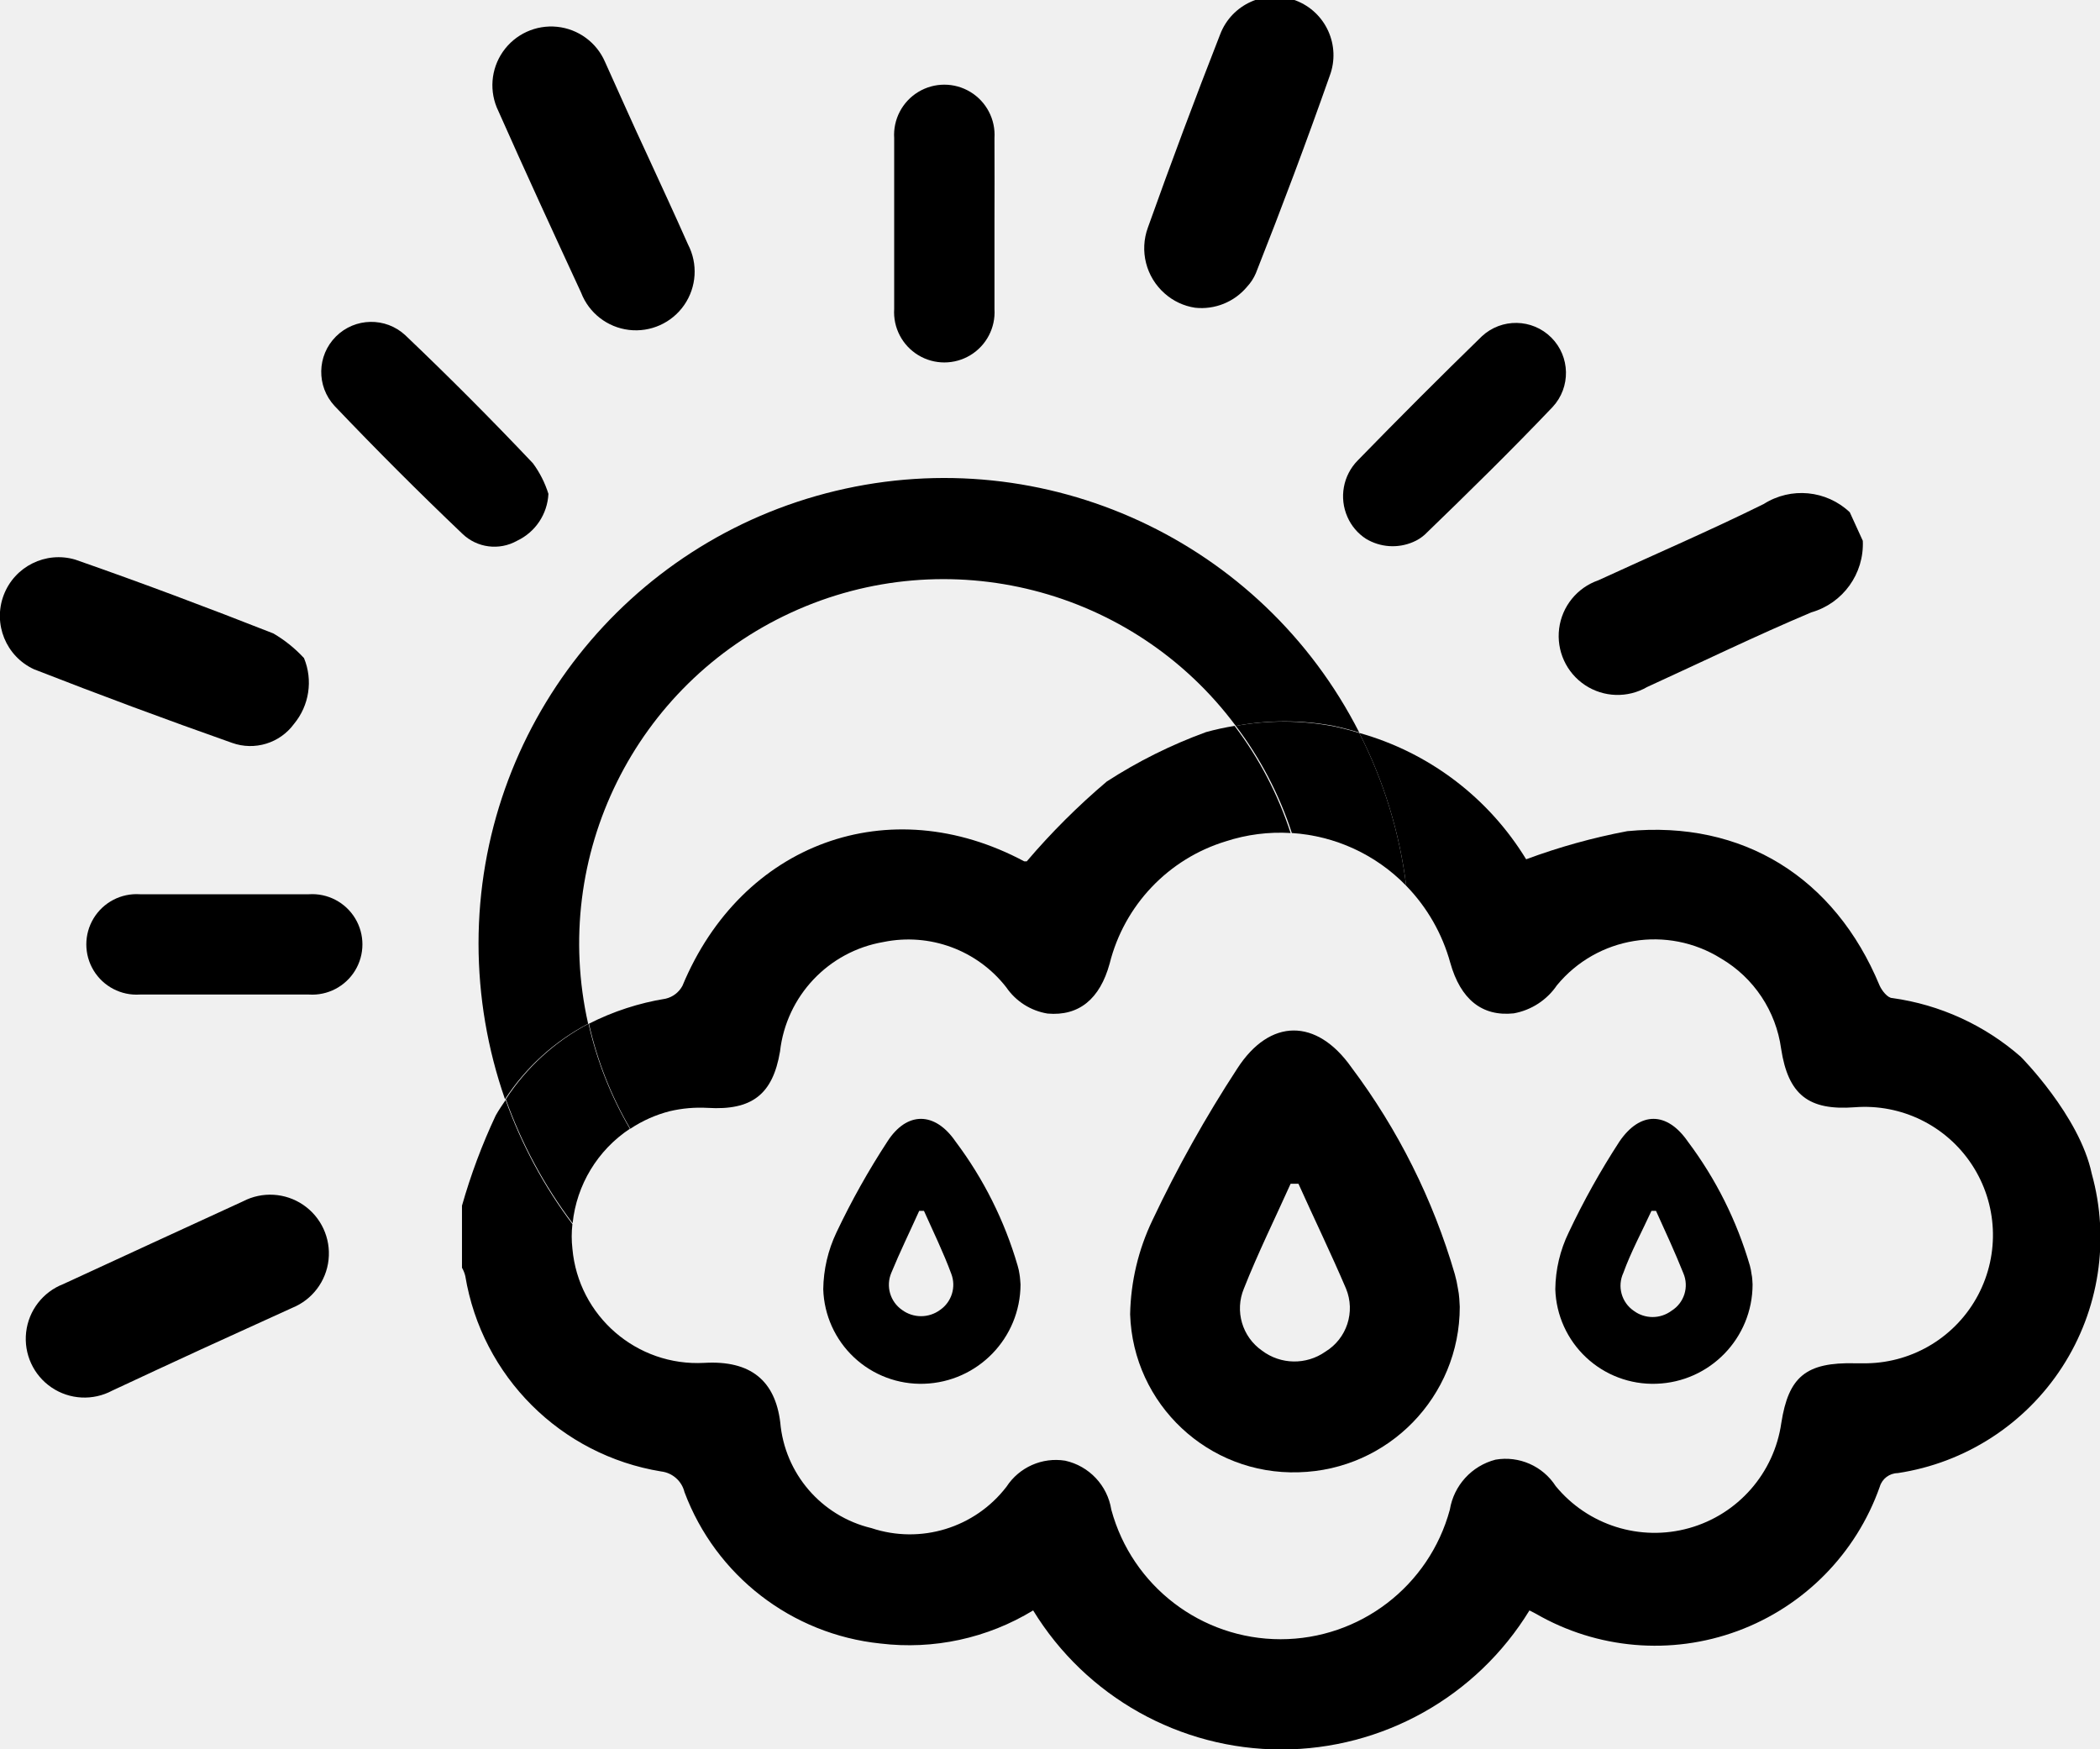
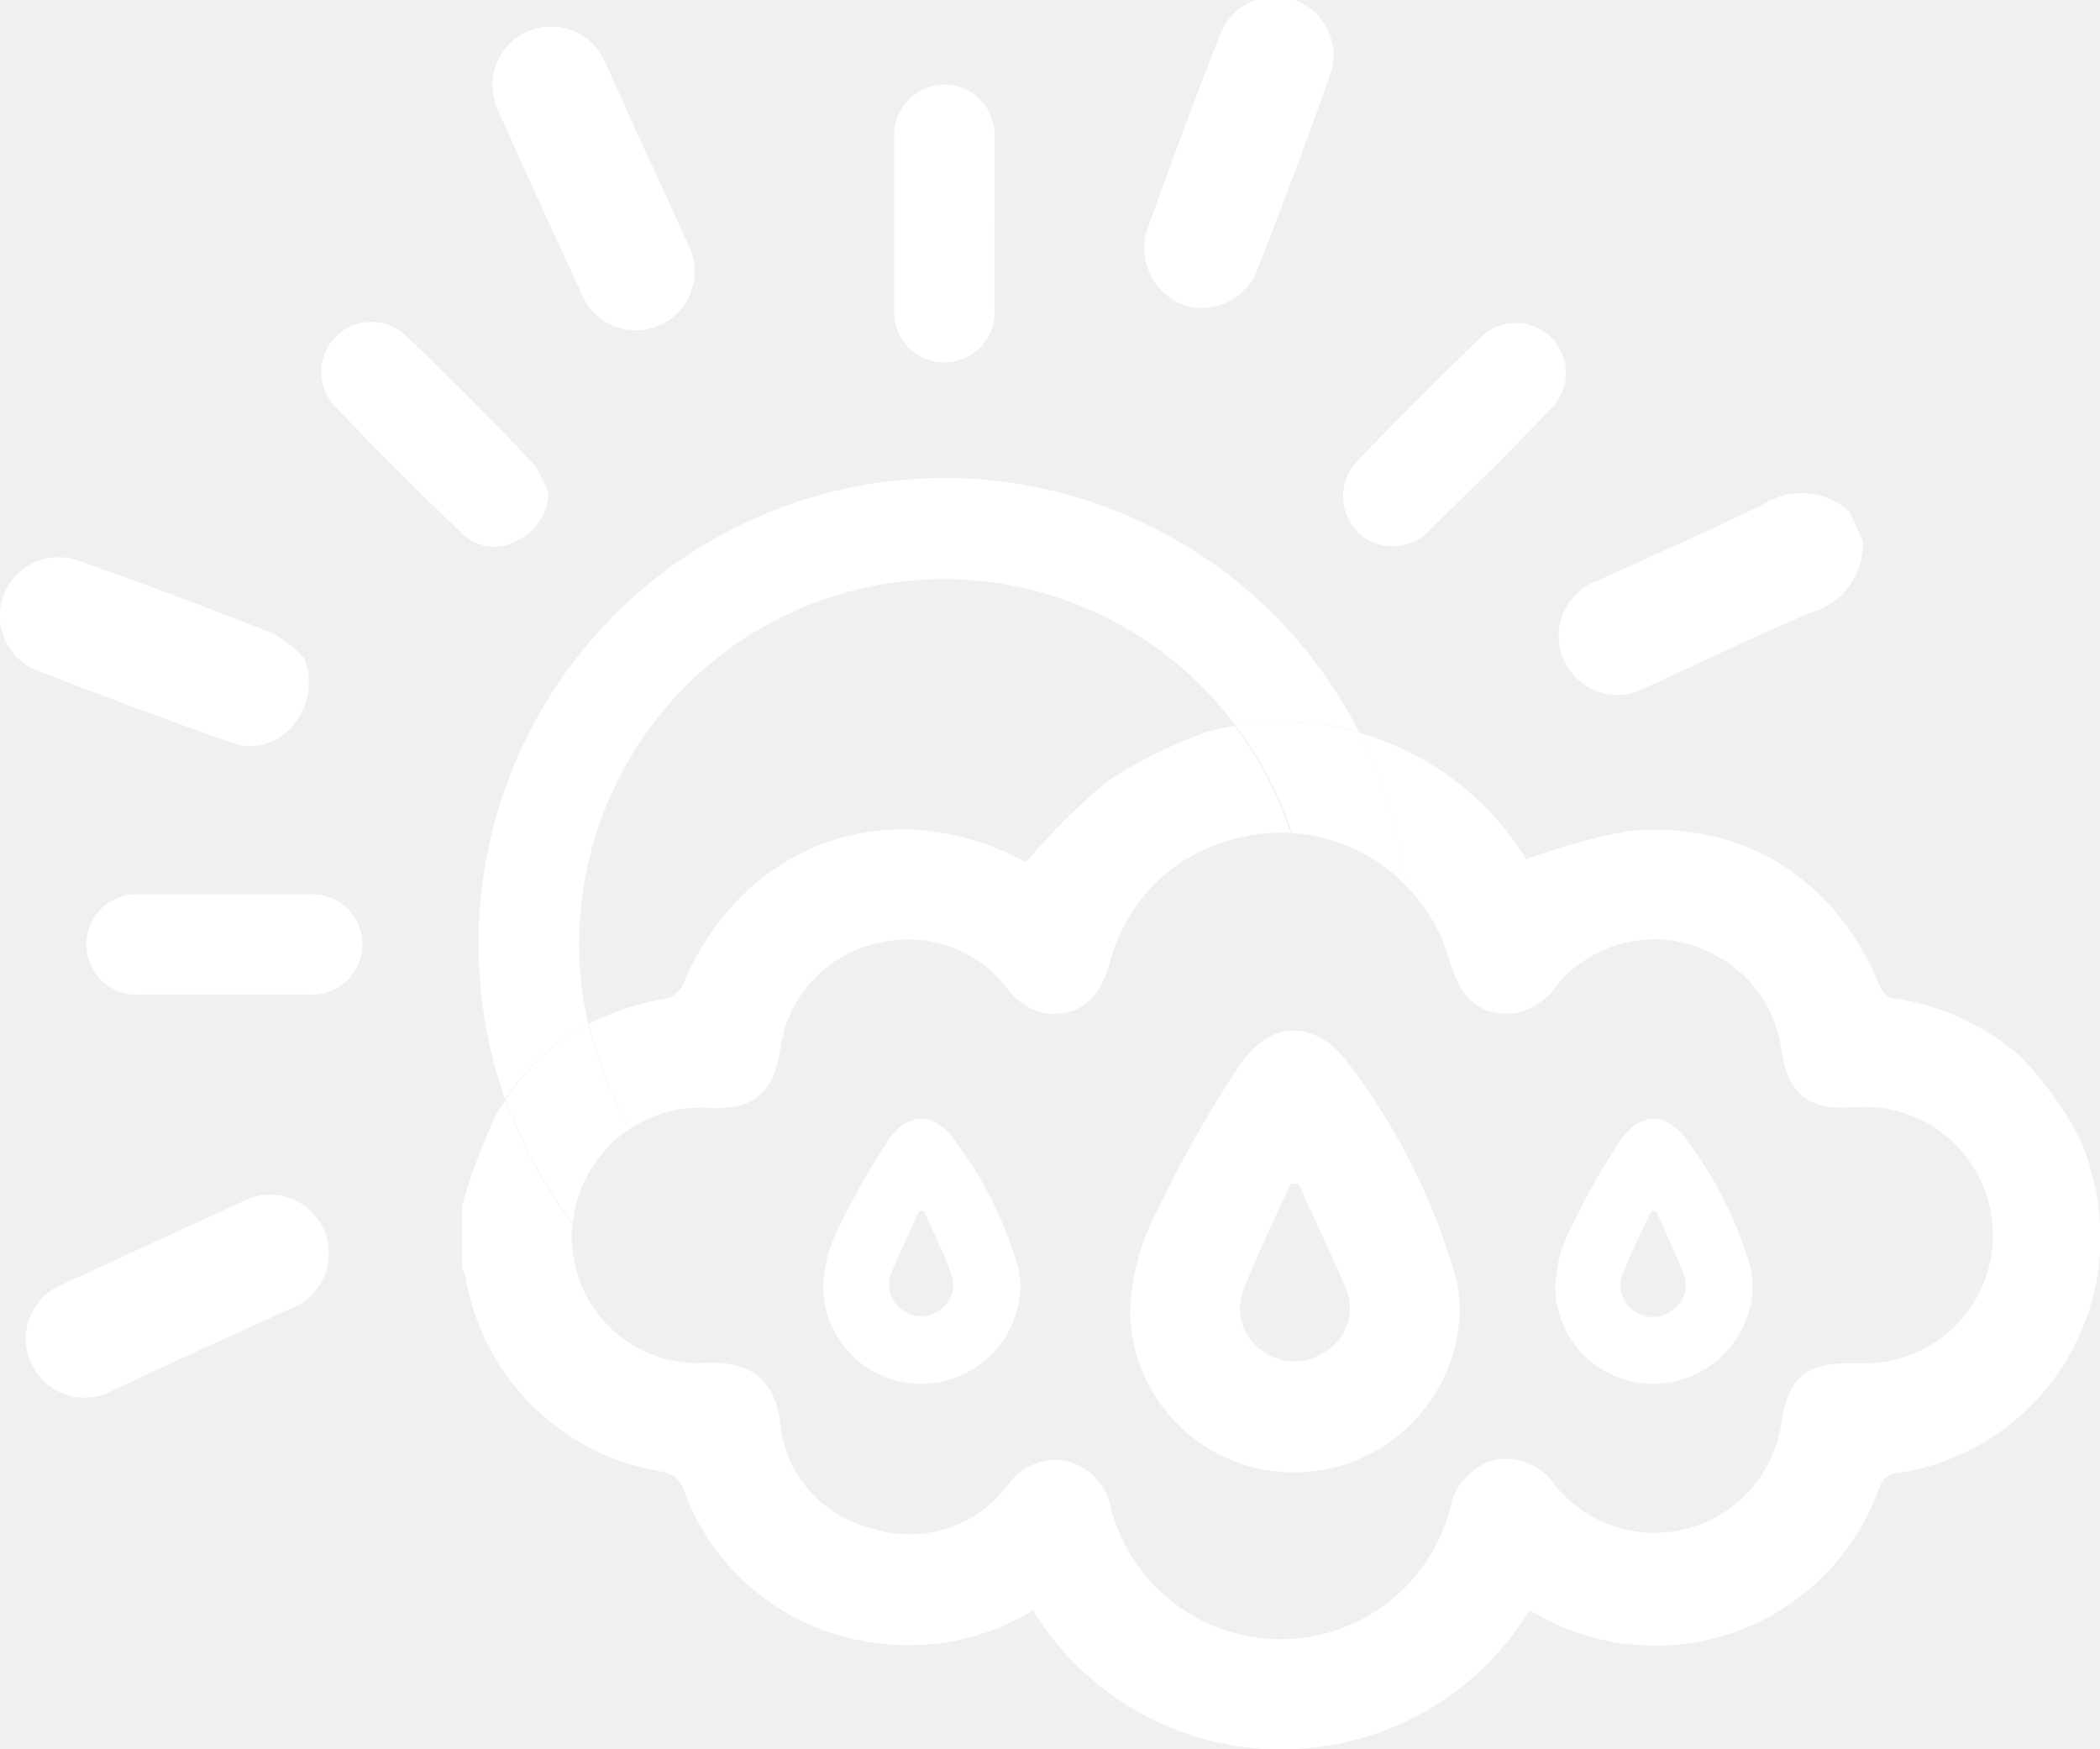
<svg xmlns="http://www.w3.org/2000/svg" viewBox="0 0 101.55 84.55">
-   <defs>
+   <defs fill="#ffffff">
    <style>.cls-1{fill:none;}</style>
  </defs>
  <g id="Layer_2" data-name="Layer 2">
    <g id="Layer_1-2" data-name="Layer 1">
-       <path d="M26.52,23.88A2.65,2.65,0,0,1,25,26.15a2.23,2.23,0,0,1-2.64-.34q-3.15-3-6.18-6.18a2.42,2.42,0,0,1,3.42-3.42q3.15,3,6.17,6.19A5,5,0,0,1,26.52,23.88Z" />
-       <path d="M66.05,26.05A2.4,2.4,0,0,1,65.16,25a2.47,2.47,0,0,1,.5-2.74q3-3.08,6-6a2.42,2.42,0,0,1,3.42,3.42c-2,2.1-4.09,4.15-6.18,6.17a2,2,0,0,1-.57.36A2.5,2.5,0,0,1,66.05,26.05Z" />
-       <path d="M48.09,10.81c0,1.38,0,2.76,0,4.13a2.43,2.43,0,1,1-4.85,0q0-4.12,0-8.26a2.43,2.43,0,1,1,4.85,0C48.1,8.06,48.09,9.44,48.09,10.81Z" />
-       <path d="M10.76,48.09h-4a2.43,2.43,0,1,1,0-4.85c2.73,0,5.45,0,8.18,0a2.43,2.43,0,1,1,0,4.85Z" />
-       <path d="M90.08,26.15a3.44,3.44,0,0,1-2.49,3.46c-2.68,1.13-5.29,2.4-7.94,3.61a2.85,2.85,0,1,1-2.36-5.16c2.67-1.23,5.37-2.39,8-3.69a3.4,3.4,0,0,1,4.16.4Z" />
-       <path d="M14.7,31.82A3.12,3.12,0,0,1,14.22,35a2.62,2.62,0,0,1-3,.92q-4.82-1.7-9.58-3.56a2.84,2.84,0,0,1,2-5.3c3.21,1.12,6.4,2.32,9.58,3.57A6.45,6.45,0,0,1,14.7,31.82Z" />
-       <path d="M57.79,14.88a2.85,2.85,0,0,1-1.47-.69A2.91,2.91,0,0,1,55.51,11Q57.18,6.32,59,1.67a2.83,2.83,0,0,1,5.3,2C63.18,6.85,62,10,60.73,13.21a2.27,2.27,0,0,1-.43.66A2.87,2.87,0,0,1,57.79,14.88Z" />
-       <path d="M31.27,7.43c.67,1.46,1.35,2.92,2,4.39a2.84,2.84,0,1,1-5.17,2.33c-1.35-2.92-2.7-5.85-4-8.78A2.84,2.84,0,1,1,29.26,3C29.94,4.5,30.6,6,31.27,7.43Z" />
-       <path d="M9.74,65.24c-1.44.66-2.87,1.33-4.31,2a2.84,2.84,0,1,1-2.37-5.15q4.33-2,8.69-4a2.84,2.84,0,1,1,2.38,5.15C12.67,63.91,11.2,64.57,9.74,65.24Z" />
-       <path class="cls-1" d="M45.65,63.33A17.75,17.75,0,0,0,63.33,45.66a17.42,17.42,0,0,0-.86-5.38,8.46,8.46,0,0,0-3.13.4,8.28,8.28,0,0,0-5.62,5.91c-.48,1.72-1.5,2.55-3,2.42a3,3,0,0,1-2-1.27,6,6,0,0,0-5.94-2.19,6.06,6.06,0,0,0-5,5.29c-.35,2.09-1.37,2.86-3.5,2.73a6.41,6.41,0,0,0-1.85.16,6.2,6.2,0,0,0-1.91.85A17.76,17.76,0,0,0,45.65,63.33Z" />
-       <path class="cls-1" d="M33,47.67c2.91-6.91,10-9.51,16.63-6.07l.12,0a33.56,33.56,0,0,1,3.87-3.86,23.89,23.89,0,0,1,4.8-2.39,12.72,12.72,0,0,1,1.38-.3A17.61,17.61,0,0,0,28.44,49.5a12.63,12.63,0,0,1,3.71-1.21A1.24,1.24,0,0,0,33,47.67Z" />
-       <path class="cls-1" d="M45.64,68.18a22.42,22.42,0,0,1-18-9,5.27,5.27,0,0,0,0,1.19,6.07,6.07,0,0,0,6.38,5.52c2.25-.12,3.42.87,3.67,2.87a5.77,5.77,0,0,0,4.41,5.12,5.89,5.89,0,0,0,6.53-2,2.85,2.85,0,0,1,2.84-1.26,2.89,2.89,0,0,1,2.23,2.37,8.48,8.48,0,0,0,16.37,0,3,3,0,0,1,2.21-2.4,2.88,2.88,0,0,1,2.91,1.28A6.19,6.19,0,0,0,86.14,68.8c.35-2.22,1.18-2.94,3.58-2.88h.57a6.2,6.2,0,1,0-.6-12.38c-2.24.16-3.22-.61-3.56-2.83a6,6,0,0,0-2.9-4.36,6.1,6.1,0,0,0-7.94,1.29A3.22,3.22,0,0,1,73.2,49c-1.53.16-2.57-.67-3.07-2.45A8.62,8.62,0,0,0,68,42.83a22.21,22.21,0,0,1,.18,2.84A22.5,22.5,0,0,1,45.64,68.18Z" />
-       <path d="M28.44,49.5A17.62,17.62,0,0,1,59.76,35.1a12.92,12.92,0,0,1,4.73,0c.42.09.84.2,1.24.32A22.52,22.52,0,0,0,23.14,45.62a22.89,22.89,0,0,0,1.28,7.53A10.79,10.79,0,0,1,28.44,49.5Z" />
-       <path d="M34.22,53.57c2.13.13,3.15-.64,3.5-2.73a6.06,6.06,0,0,1,5-5.29,6,6,0,0,1,5.94,2.19,3,3,0,0,0,2,1.27c1.51.13,2.53-.7,3-2.42a8.28,8.28,0,0,1,5.62-5.91,8.46,8.46,0,0,1,3.13-.4,17.55,17.55,0,0,0-2.71-5.18,12.72,12.72,0,0,0-1.38.3,23.89,23.89,0,0,0-4.8,2.39,33.56,33.56,0,0,0-3.87,3.86l-.12,0C43,38.16,35.87,40.76,33,47.67a1.24,1.24,0,0,1-.81.62,12.63,12.63,0,0,0-3.71,1.21,17.7,17.7,0,0,0,2,5.08,6.2,6.2,0,0,1,1.91-.85A6.41,6.41,0,0,1,34.22,53.57Z" />
-       <path d="M101.15,56.75c-.59-2.8-3.43-5.65-3.43-5.65a11.91,11.91,0,0,0-6.21-2.84c-.23,0-.51-.36-.62-.61-2.16-5.21-6.61-8-12.2-7.46a30.07,30.07,0,0,0-4.89,1.36,13.82,13.82,0,0,0-8.07-6.11A22.32,22.32,0,0,1,68,42.83a8.62,8.62,0,0,1,2.13,3.72c.5,1.78,1.54,2.61,3.07,2.45a3.22,3.22,0,0,0,2.09-1.36,6.1,6.1,0,0,1,7.94-1.29,6,6,0,0,1,2.9,4.36c.34,2.22,1.32,3,3.56,2.83a6.2,6.2,0,1,1,.6,12.38h-.57c-2.4-.06-3.23.66-3.58,2.88a6.19,6.19,0,0,1-10.91,3.06,2.88,2.88,0,0,0-2.91-1.28A3,3,0,0,0,70.11,73a8.48,8.48,0,0,1-16.37,0,2.89,2.89,0,0,0-2.23-2.37,2.85,2.85,0,0,0-2.84,1.26,5.89,5.89,0,0,1-6.53,2,5.77,5.77,0,0,1-4.41-5.12c-.25-2-1.42-3-3.67-2.87a6.07,6.07,0,0,1-6.38-5.52,5.27,5.27,0,0,1,0-1.19,22.58,22.58,0,0,1-3.23-6c-.16.24-.33.48-.48.75a28.75,28.75,0,0,0-1.63,4.36v3a1.52,1.52,0,0,1,.16.4,11.47,11.47,0,0,0,9.47,9.45,1.32,1.32,0,0,1,1.13,1,11.37,11.37,0,0,0,9.47,7.32,11.54,11.54,0,0,0,7.39-1.6,14.07,14.07,0,0,0,24,0l.31.16a11.52,11.52,0,0,0,16.63-6.14.92.92,0,0,1,.87-.66A11.52,11.52,0,0,0,101.15,56.75Z" />
-       <path d="M59.76,35.1a17.55,17.55,0,0,1,2.71,5.18A8.46,8.46,0,0,1,68,42.83a22.32,22.32,0,0,0-2.27-7.39c-.4-.12-.82-.23-1.24-.32A12.92,12.92,0,0,0,59.76,35.1Z" />
-       <path d="M30.46,54.58a17.7,17.7,0,0,1-2-5.08,10.79,10.79,0,0,0-4,3.65,22.58,22.58,0,0,0,3.23,6A6.26,6.26,0,0,1,30.46,54.58Z" />
-       <path d="M70.59,63.19a8,8,0,0,1-7.79,8,7.9,7.9,0,0,1-8.15-7.64A11,11,0,0,1,55.73,59a61.21,61.21,0,0,1,4.1-7.33c1.58-2.45,3.84-2.44,5.52-.06a31.18,31.18,0,0,1,5,10,5.67,5.67,0,0,1,.15.69C70.57,62.62,70.58,63,70.59,63.19Zm-7.8-5.95h-.38c-.76,1.69-1.58,3.35-2.26,5.07a2.49,2.49,0,0,0,.88,3,2.6,2.6,0,0,0,3.06.05,2.47,2.47,0,0,0,1-3.05C64.36,60.6,63.55,58.93,62.79,57.24Z" />
-       <path d="M84.75,62.11a4.81,4.81,0,0,1-4.66,4.8,4.72,4.72,0,0,1-4.88-4.57,6.45,6.45,0,0,1,.65-2.75,37,37,0,0,1,2.45-4.39c1-1.47,2.3-1.46,3.31,0a18.66,18.66,0,0,1,3,6,2.7,2.7,0,0,1,.08.41C84.74,61.77,84.74,62,84.75,62.11Zm-4.67-3.56h-.22c-.46,1-1,2-1.36,3A1.47,1.47,0,0,0,79,63.38a1.53,1.53,0,0,0,1.83,0,1.46,1.46,0,0,0,.57-1.82C81,60.56,80.54,59.56,80.08,58.55Z" />
-       <path d="M49.35,62.11a4.82,4.82,0,0,1-4.66,4.8,4.72,4.72,0,0,1-4.88-4.57,6.59,6.59,0,0,1,.64-2.75,37,37,0,0,1,2.46-4.39c.94-1.47,2.3-1.46,3.3,0a18.66,18.66,0,0,1,3,6,2.71,2.71,0,0,1,.09.41C49.33,61.77,49.34,62,49.35,62.11Zm-4.67-3.56h-.23c-.45,1-.94,2-1.35,3a1.48,1.48,0,0,0,.52,1.79,1.55,1.55,0,0,0,1.84,0A1.48,1.48,0,0,0,46,61.59C45.62,60.56,45.13,59.56,44.68,58.55Z" />
+       <path d="M26.52,23.88A2.65,2.65,0,0,1,25,26.15a2.23,2.23,0,0,1-2.64-.34q-3.15-3-6.18-6.18a2.42,2.42,0,0,1,3.42-3.42q3.15,3,6.17,6.19A5,5,0,0,1,26.52,23.88Z" fill="#ffffff" />
+       <path d="M66.05,26.05A2.4,2.4,0,0,1,65.16,25a2.47,2.47,0,0,1,.5-2.74q3-3.08,6-6a2.42,2.42,0,0,1,3.42,3.42c-2,2.1-4.09,4.15-6.18,6.17a2,2,0,0,1-.57.36A2.5,2.5,0,0,1,66.05,26.05Z" fill="#ffffff" />
+       <path d="M48.09,10.81c0,1.38,0,2.76,0,4.13a2.43,2.43,0,1,1-4.85,0q0-4.12,0-8.26a2.43,2.43,0,1,1,4.85,0C48.1,8.06,48.09,9.44,48.09,10.81Z" fill="#ffffff" />
+       <path d="M10.76,48.09h-4a2.43,2.43,0,1,1,0-4.85c2.73,0,5.45,0,8.18,0a2.43,2.43,0,1,1,0,4.85Z" fill="#ffffff" />
+       <path d="M90.08,26.15a3.44,3.44,0,0,1-2.49,3.46c-2.68,1.13-5.29,2.4-7.94,3.61a2.85,2.85,0,1,1-2.36-5.16c2.67-1.23,5.37-2.39,8-3.69a3.4,3.4,0,0,1,4.16.4Z" fill="#ffffff" />
+       <path d="M14.7,31.82A3.12,3.12,0,0,1,14.22,35a2.62,2.62,0,0,1-3,.92q-4.82-1.7-9.58-3.56a2.84,2.84,0,0,1,2-5.3c3.21,1.12,6.4,2.32,9.58,3.57A6.45,6.45,0,0,1,14.7,31.82Z" fill="#ffffff" />
+       <path d="M57.79,14.88a2.85,2.85,0,0,1-1.47-.69A2.91,2.91,0,0,1,55.51,11Q57.18,6.32,59,1.67a2.83,2.83,0,0,1,5.3,2C63.18,6.85,62,10,60.73,13.21a2.27,2.27,0,0,1-.43.66A2.87,2.87,0,0,1,57.79,14.88Z" fill="#ffffff" />
+       <path d="M31.27,7.43c.67,1.46,1.35,2.92,2,4.39a2.84,2.84,0,1,1-5.17,2.33c-1.35-2.92-2.7-5.85-4-8.78A2.84,2.84,0,1,1,29.26,3C29.94,4.5,30.6,6,31.27,7.43Z" fill="#ffffff" />
+       <path d="M9.74,65.24c-1.44.66-2.87,1.33-4.31,2a2.84,2.84,0,1,1-2.37-5.15q4.33-2,8.69-4a2.84,2.84,0,1,1,2.38,5.15C12.67,63.91,11.2,64.57,9.74,65.24Z" fill="#ffffff" />
+       <path class="cls-1" d="M45.65,63.33A17.75,17.75,0,0,0,63.33,45.66a17.42,17.42,0,0,0-.86-5.38,8.46,8.46,0,0,0-3.13.4,8.28,8.28,0,0,0-5.62,5.91c-.48,1.72-1.5,2.55-3,2.42a3,3,0,0,1-2-1.27,6,6,0,0,0-5.94-2.19,6.06,6.06,0,0,0-5,5.29c-.35,2.09-1.37,2.86-3.5,2.73a6.41,6.41,0,0,0-1.85.16,6.2,6.2,0,0,0-1.91.85A17.76,17.76,0,0,0,45.65,63.33Z" fill="#ffffff" />
+       <path class="cls-1" d="M33,47.67c2.91-6.91,10-9.51,16.63-6.07l.12,0a33.56,33.56,0,0,1,3.87-3.86,23.89,23.89,0,0,1,4.8-2.39,12.72,12.72,0,0,1,1.38-.3A17.61,17.61,0,0,0,28.44,49.5a12.63,12.63,0,0,1,3.71-1.21A1.24,1.24,0,0,0,33,47.67Z" fill="#ffffff" />
+       <path class="cls-1" d="M45.64,68.18a22.42,22.42,0,0,1-18-9,5.27,5.27,0,0,0,0,1.19,6.07,6.07,0,0,0,6.38,5.52c2.25-.12,3.42.87,3.67,2.87a5.77,5.77,0,0,0,4.41,5.12,5.89,5.89,0,0,0,6.53-2,2.85,2.85,0,0,1,2.84-1.26,2.89,2.89,0,0,1,2.23,2.37,8.48,8.48,0,0,0,16.37,0,3,3,0,0,1,2.21-2.4,2.88,2.88,0,0,1,2.91,1.28A6.19,6.19,0,0,0,86.14,68.8c.35-2.22,1.18-2.94,3.58-2.88h.57a6.2,6.2,0,1,0-.6-12.38c-2.24.16-3.22-.61-3.56-2.83a6,6,0,0,0-2.9-4.36,6.1,6.1,0,0,0-7.94,1.29A3.22,3.22,0,0,1,73.2,49c-1.53.16-2.57-.67-3.07-2.45A8.62,8.62,0,0,0,68,42.83a22.21,22.21,0,0,1,.18,2.84A22.5,22.5,0,0,1,45.64,68.18Z" fill="#ffffff" />
+       <path d="M28.44,49.5A17.62,17.62,0,0,1,59.76,35.1a12.92,12.92,0,0,1,4.73,0c.42.09.84.2,1.24.32A22.52,22.52,0,0,0,23.14,45.62a22.89,22.89,0,0,0,1.28,7.53A10.79,10.79,0,0,1,28.44,49.5Z" fill="#ffffff" />
+       <path d="M34.22,53.57c2.13.13,3.15-.64,3.5-2.73a6.06,6.06,0,0,1,5-5.29,6,6,0,0,1,5.94,2.19,3,3,0,0,0,2,1.27c1.51.13,2.53-.7,3-2.42a8.28,8.28,0,0,1,5.62-5.91,8.46,8.46,0,0,1,3.13-.4,17.55,17.55,0,0,0-2.71-5.18,12.72,12.72,0,0,0-1.38.3,23.89,23.89,0,0,0-4.8,2.39,33.56,33.56,0,0,0-3.87,3.86l-.12,0C43,38.16,35.87,40.76,33,47.67a1.24,1.24,0,0,1-.81.62,12.63,12.63,0,0,0-3.71,1.21,17.7,17.7,0,0,0,2,5.08,6.2,6.2,0,0,1,1.91-.85A6.41,6.41,0,0,1,34.22,53.57Z" fill="#ffffff" />
+       <path d="M101.15,56.75c-.59-2.8-3.43-5.65-3.43-5.65a11.91,11.91,0,0,0-6.21-2.84c-.23,0-.51-.36-.62-.61-2.16-5.21-6.61-8-12.2-7.46a30.07,30.07,0,0,0-4.89,1.36,13.82,13.82,0,0,0-8.07-6.11A22.32,22.32,0,0,1,68,42.83a8.62,8.62,0,0,1,2.13,3.72c.5,1.78,1.54,2.61,3.07,2.45a3.22,3.22,0,0,0,2.09-1.36,6.1,6.1,0,0,1,7.94-1.29,6,6,0,0,1,2.9,4.36c.34,2.22,1.32,3,3.56,2.83a6.2,6.2,0,1,1,.6,12.38h-.57c-2.4-.06-3.23.66-3.58,2.88a6.19,6.19,0,0,1-10.91,3.06,2.88,2.88,0,0,0-2.91-1.28A3,3,0,0,0,70.11,73a8.48,8.48,0,0,1-16.37,0,2.89,2.89,0,0,0-2.23-2.37,2.85,2.85,0,0,0-2.84,1.26,5.89,5.89,0,0,1-6.53,2,5.77,5.77,0,0,1-4.41-5.12c-.25-2-1.42-3-3.67-2.87a6.07,6.07,0,0,1-6.38-5.52,5.27,5.27,0,0,1,0-1.19,22.58,22.58,0,0,1-3.23-6c-.16.24-.33.48-.48.75a28.75,28.75,0,0,0-1.63,4.36v3a1.52,1.52,0,0,1,.16.4,11.47,11.47,0,0,0,9.47,9.45,1.32,1.32,0,0,1,1.13,1,11.37,11.37,0,0,0,9.47,7.32,11.54,11.54,0,0,0,7.39-1.6,14.07,14.07,0,0,0,24,0l.31.16a11.52,11.52,0,0,0,16.63-6.14.92.92,0,0,1,.87-.66A11.52,11.52,0,0,0,101.15,56.75Z" fill="#ffffff" />
+       <path d="M59.76,35.1a17.55,17.55,0,0,1,2.71,5.18A8.46,8.46,0,0,1,68,42.83a22.32,22.32,0,0,0-2.27-7.39c-.4-.12-.82-.23-1.24-.32A12.92,12.92,0,0,0,59.76,35.1Z" fill="#ffffff" />
+       <path d="M30.46,54.58a17.7,17.7,0,0,1-2-5.08,10.79,10.79,0,0,0-4,3.65,22.58,22.58,0,0,0,3.23,6A6.26,6.26,0,0,1,30.46,54.58Z" fill="#ffffff" />
+       <path d="M70.59,63.19a8,8,0,0,1-7.79,8,7.9,7.9,0,0,1-8.15-7.64A11,11,0,0,1,55.73,59a61.21,61.21,0,0,1,4.1-7.33c1.58-2.45,3.84-2.44,5.52-.06a31.18,31.18,0,0,1,5,10,5.67,5.67,0,0,1,.15.69C70.57,62.62,70.58,63,70.59,63.19Zm-7.8-5.95h-.38c-.76,1.69-1.58,3.35-2.26,5.07a2.49,2.49,0,0,0,.88,3,2.6,2.6,0,0,0,3.06.05,2.47,2.47,0,0,0,1-3.05C64.36,60.6,63.55,58.93,62.79,57.24Z" fill="#ffffff" />
+       <path d="M84.75,62.11a4.81,4.81,0,0,1-4.66,4.8,4.72,4.72,0,0,1-4.88-4.57,6.45,6.45,0,0,1,.65-2.75,37,37,0,0,1,2.45-4.39c1-1.47,2.3-1.46,3.31,0a18.66,18.66,0,0,1,3,6,2.7,2.7,0,0,1,.08.41C84.74,61.77,84.74,62,84.75,62.11Zm-4.67-3.56h-.22c-.46,1-1,2-1.36,3A1.47,1.47,0,0,0,79,63.38a1.53,1.53,0,0,0,1.83,0,1.46,1.46,0,0,0,.57-1.82C81,60.56,80.54,59.56,80.08,58.55Z" fill="#ffffff" />
+       <path d="M49.35,62.11a4.82,4.82,0,0,1-4.66,4.8,4.72,4.72,0,0,1-4.88-4.57,6.59,6.59,0,0,1,.64-2.75,37,37,0,0,1,2.46-4.39c.94-1.47,2.3-1.46,3.3,0a18.66,18.66,0,0,1,3,6,2.71,2.71,0,0,1,.09.41C49.33,61.77,49.34,62,49.35,62.11Zm-4.67-3.56h-.23c-.45,1-.94,2-1.35,3a1.48,1.48,0,0,0,.52,1.79,1.55,1.55,0,0,0,1.84,0A1.48,1.48,0,0,0,46,61.59C45.62,60.56,45.13,59.56,44.68,58.55Z" fill="#ffffff" />
    </g>
  </g>
</svg>
